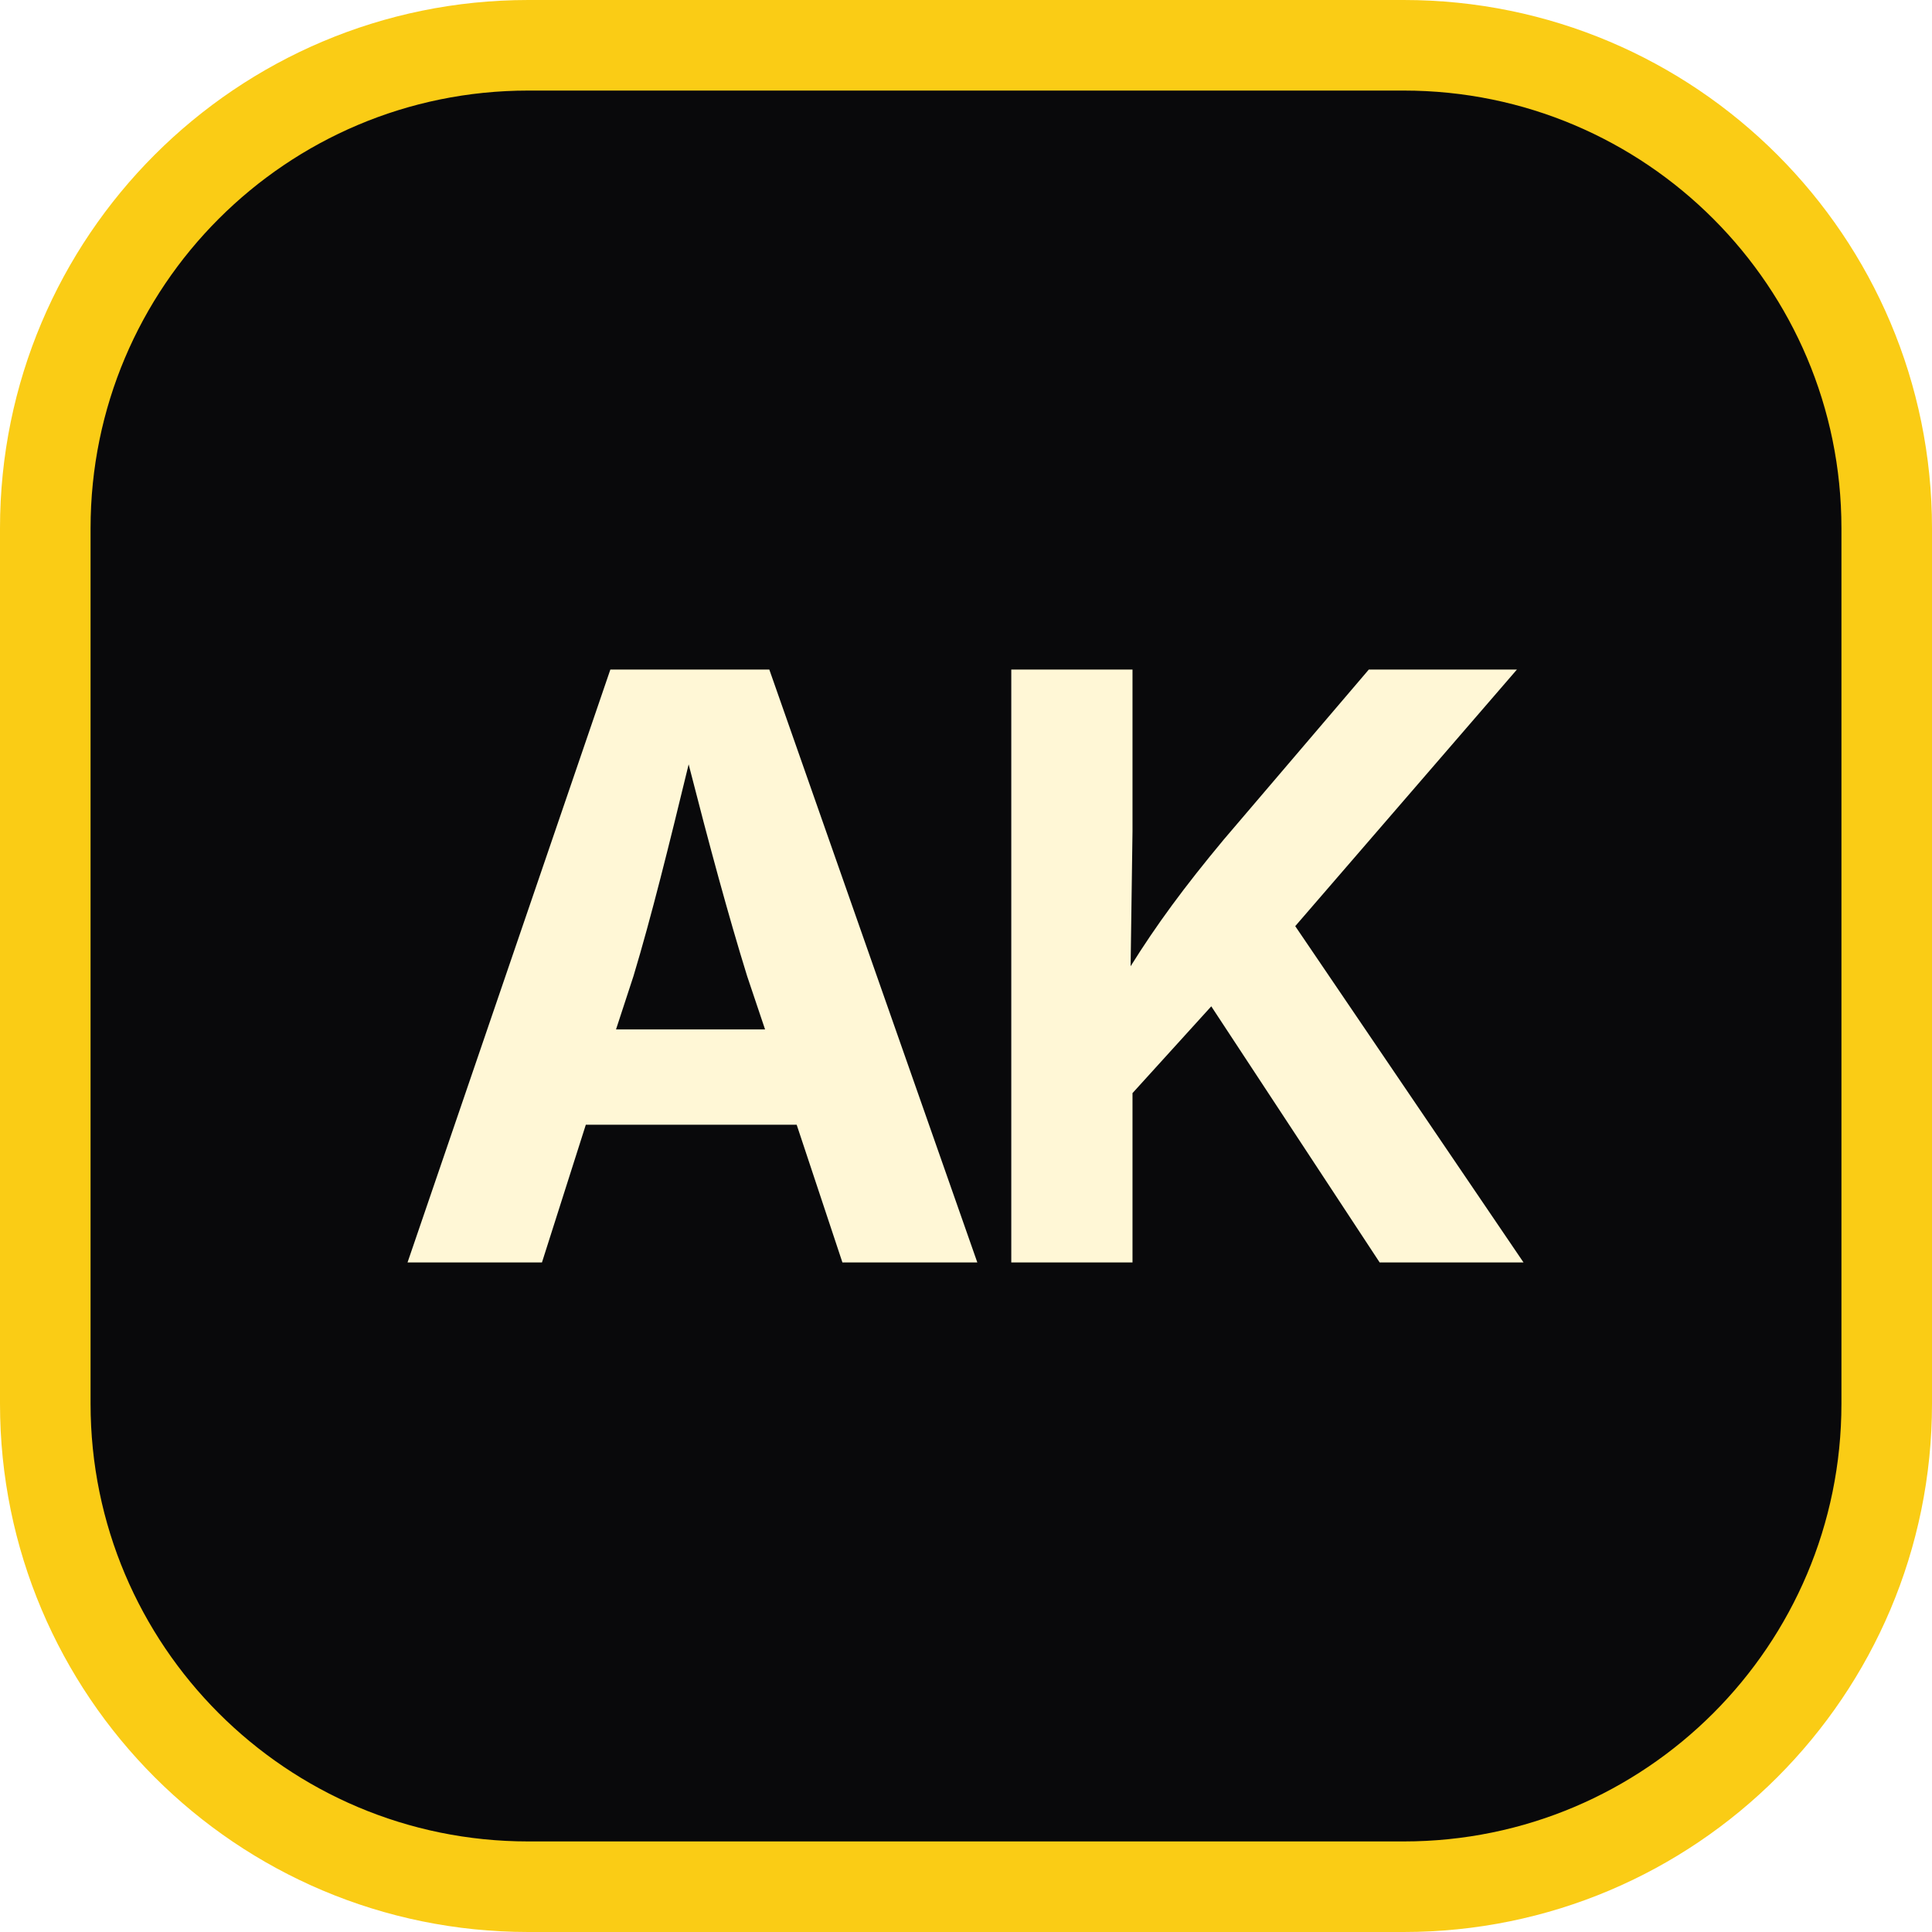
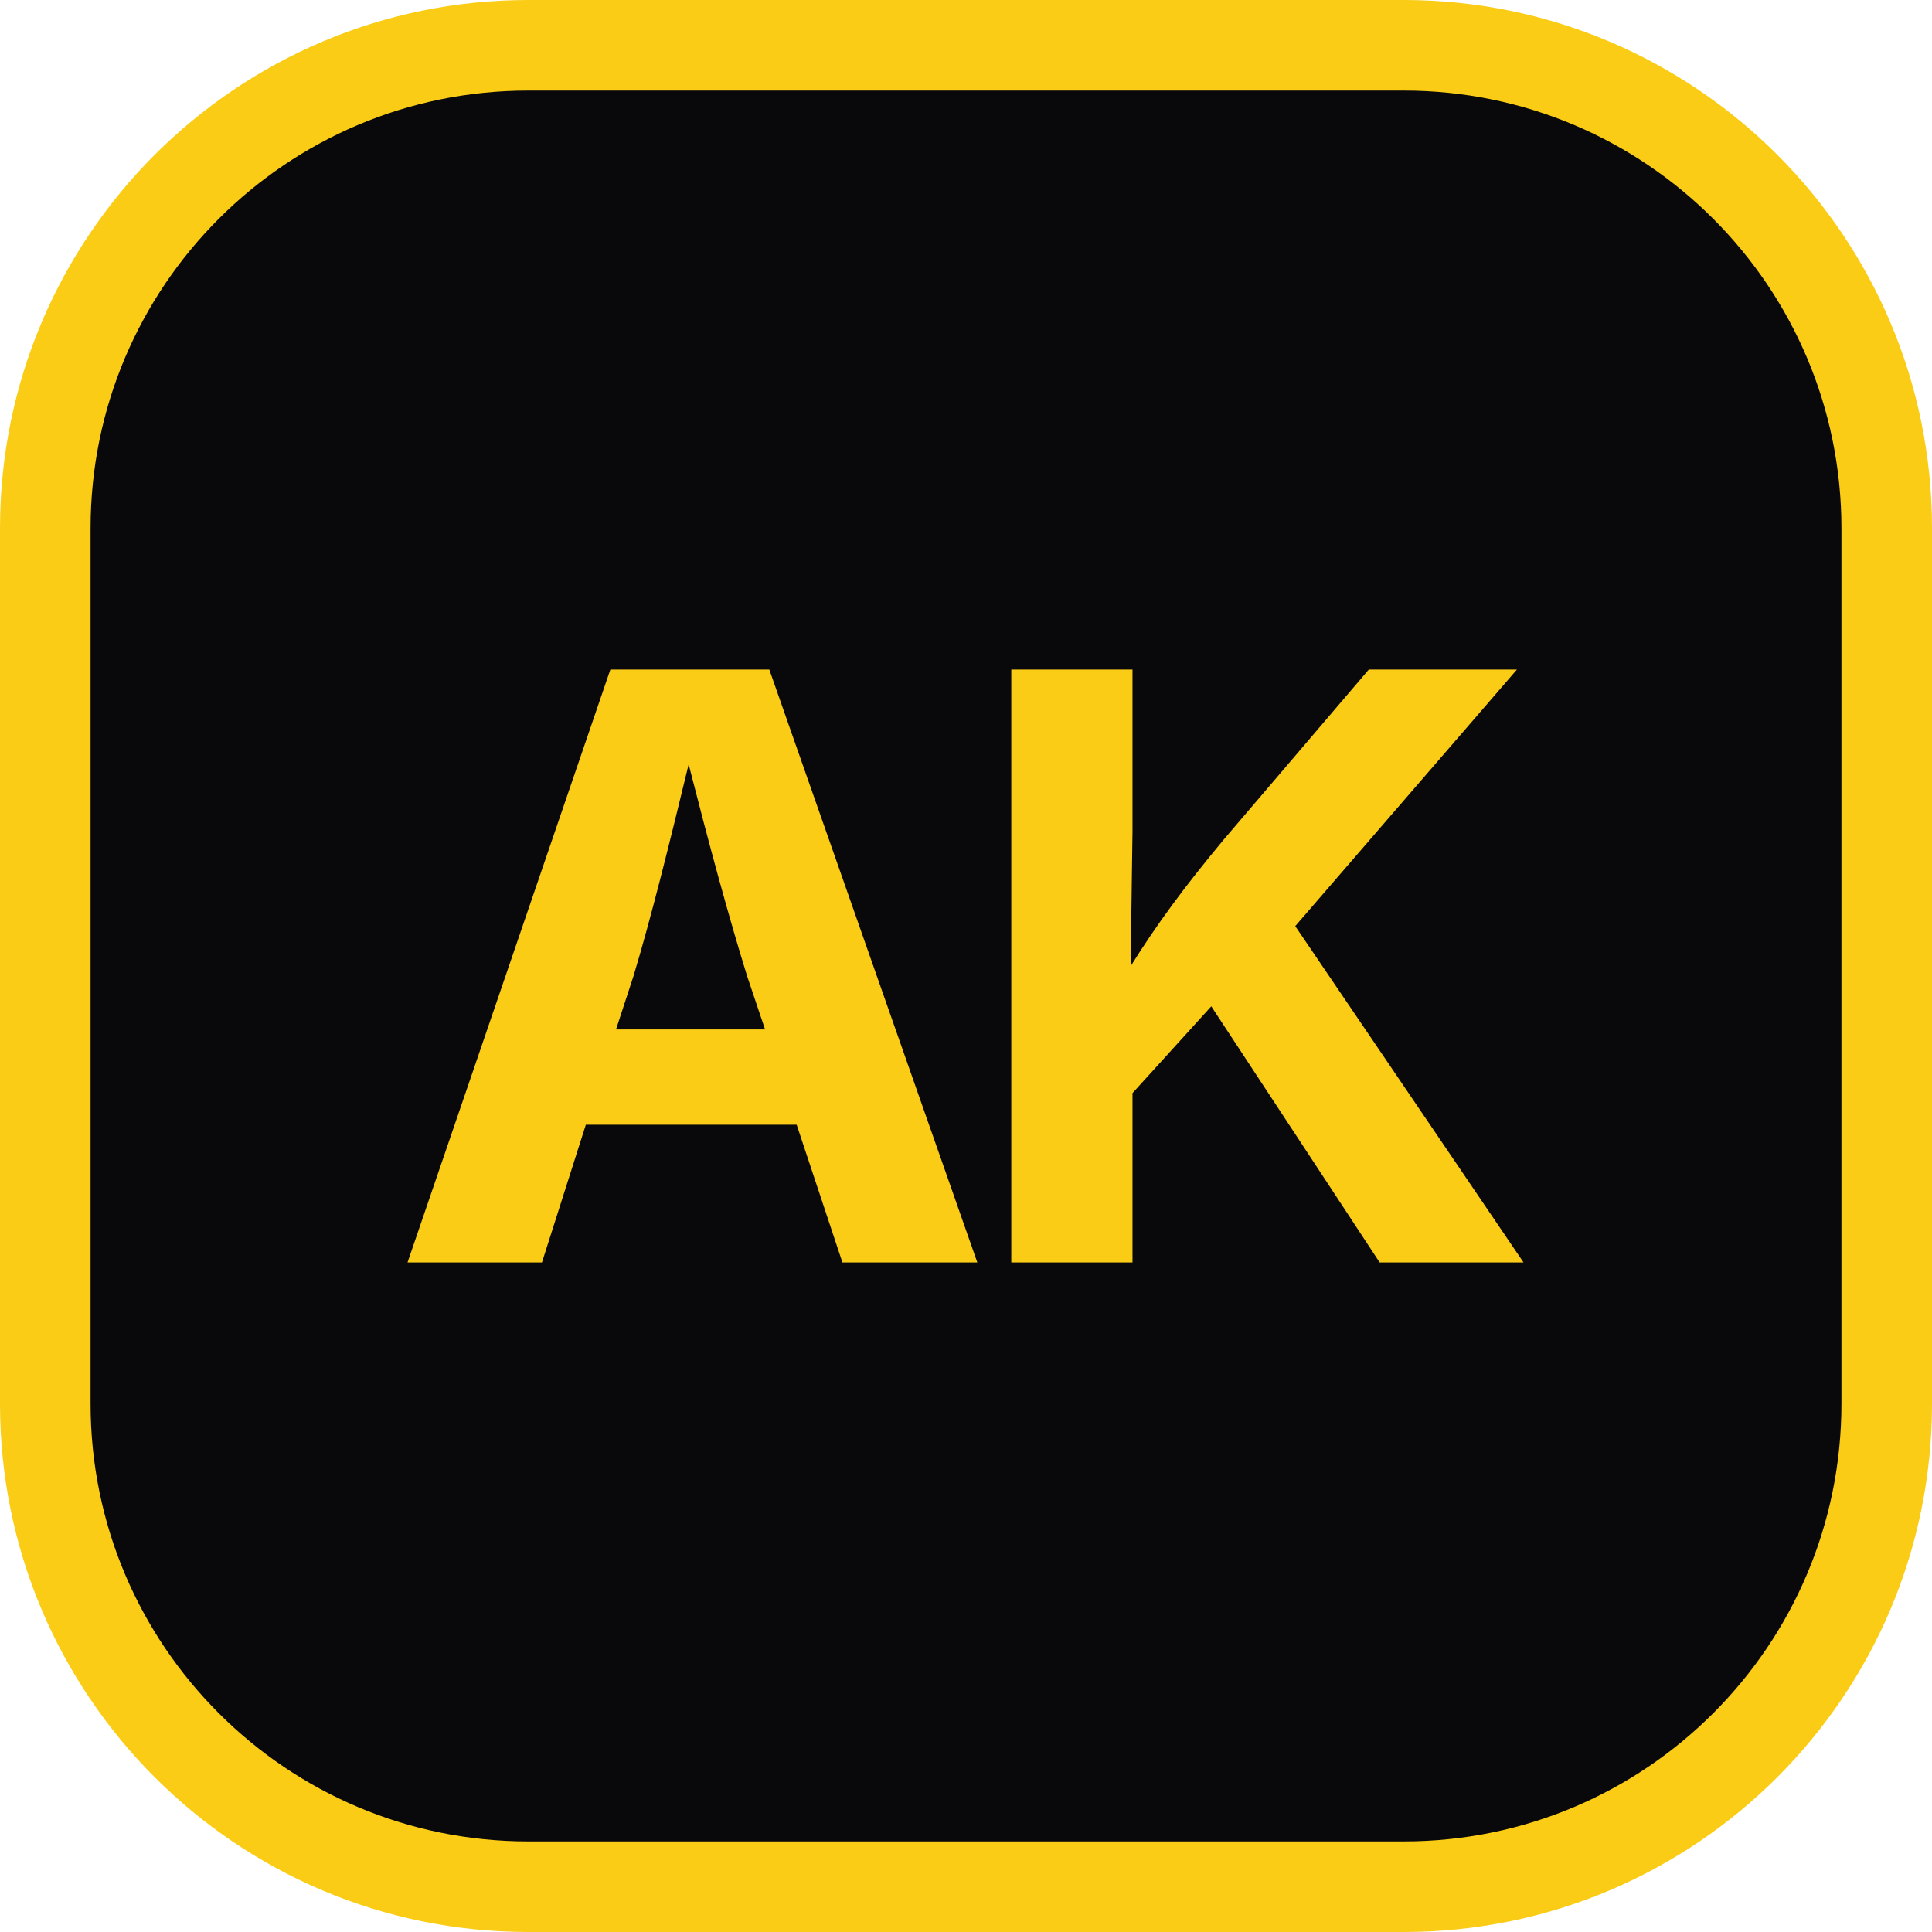
<svg xmlns="http://www.w3.org/2000/svg" viewBox="0 0 64 64" role="img" aria-label="AiKey Web">
  <rect x="1.5" y="1.5" width="61" height="61" rx="16" fill="#09090b" stroke="#facc15" stroke-width="3" />
-   <text x="32" y="32" text-anchor="middle" dominant-baseline="central" font-family="Space Grotesk, Inter, ui-sans-serif, system-ui, sans-serif" font-size="27" font-weight="700" letter-spacing="-1.3" fill="#fff7d6">AK</text>
+   <text x="32" y="32" text-anchor="middle" dominant-baseline="central" font-family="Space Grotesk, Inter, ui-sans-serif, system-ui, sans-serif" font-size="27" font-weight="700" letter-spacing="-1.3" fill="#facc15">AK</text>
</svg>
